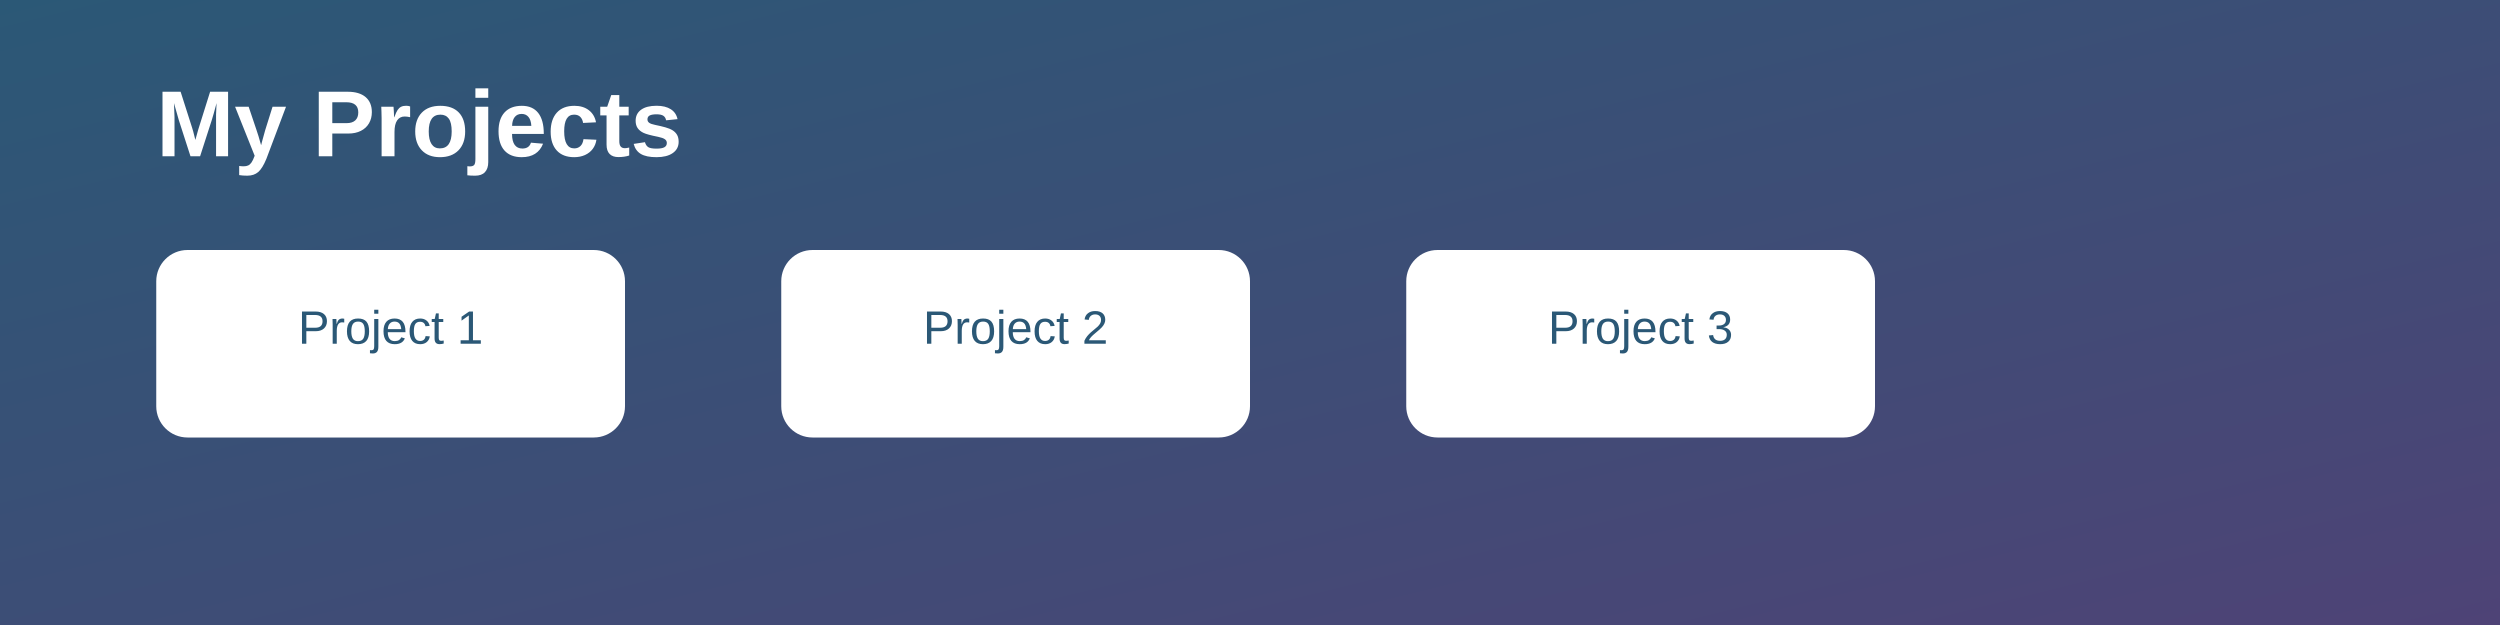
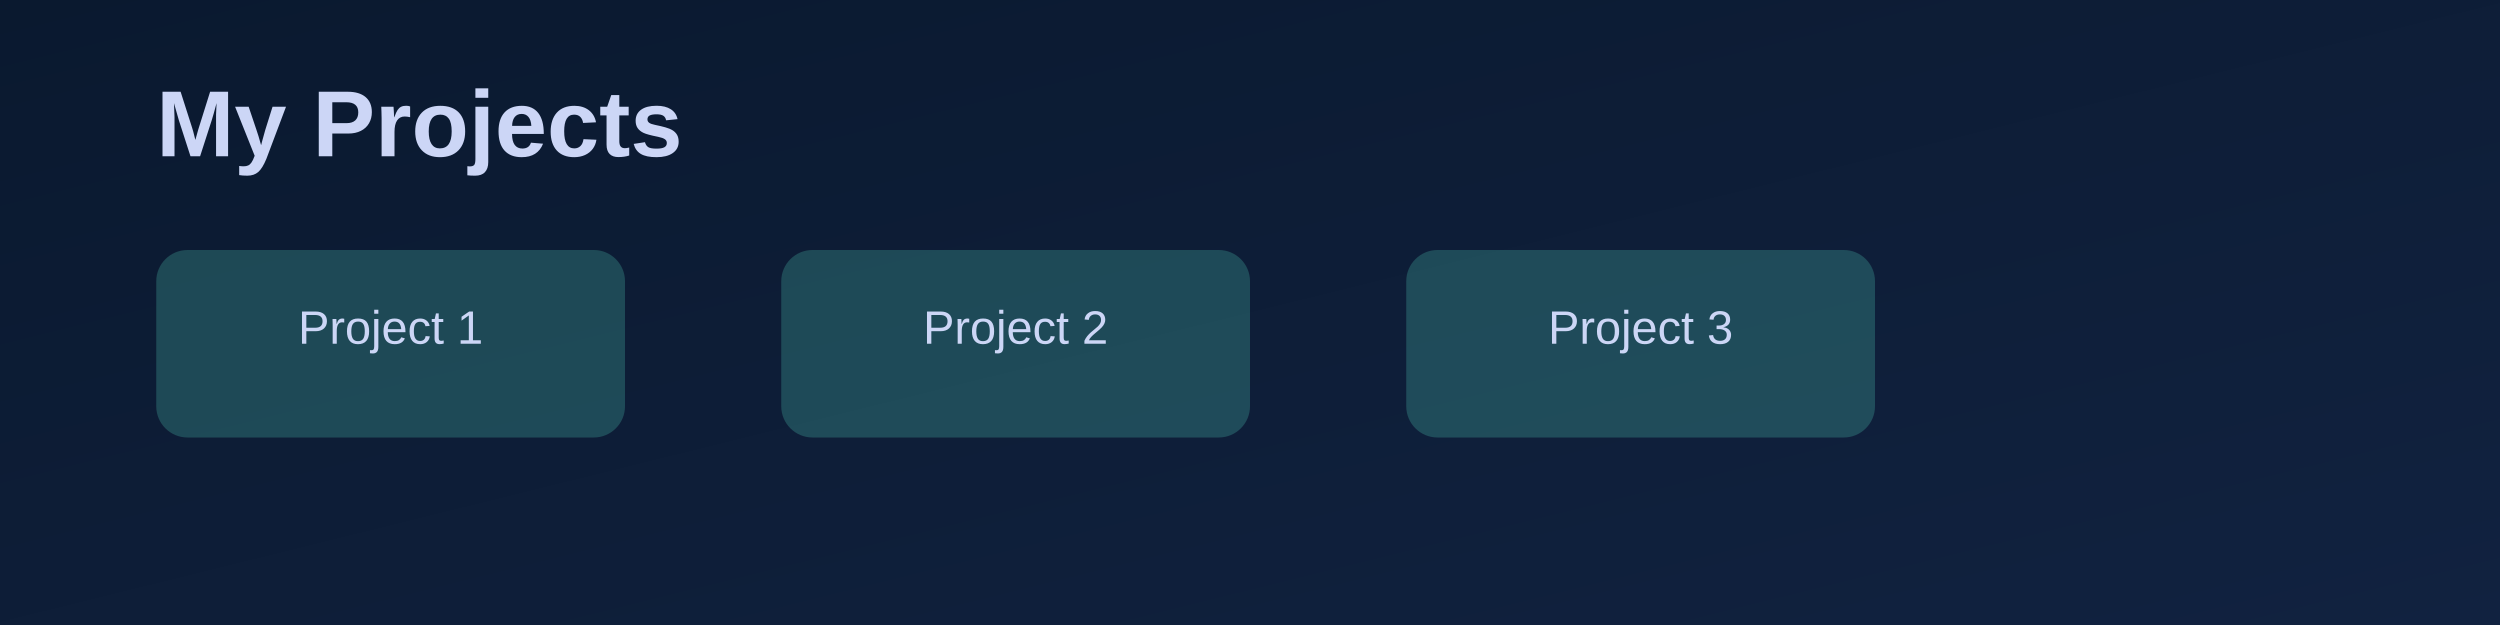
<svg xmlns="http://www.w3.org/2000/svg" width="800" height="200" viewBox="0 0 800 200">
  <defs>
    <linearGradient id="projectGradient" x1="0%" y1="0%" x2="100%" y2="100%">
-       <stop offset="0%" style="stop-color:#2b5876;stop-opacity:1" />
-       <stop offset="100%" style="stop-color:#4e4376;stop-opacity:1" />
+       <stop offset="0%" style="stop-color:#0a192f;stop-opacity:1" />
+       <stop offset="100%" style="stop-color:#112240;stop-opacity:1" />
    </linearGradient>
  </defs>
  <rect width="800" height="200" fill="url(#projectGradient)" />
-   <text x="50" y="50" font-family="Arial" font-size="30" fill="white" font-weight="bold">
+   <text x="50" y="50" font-family="Arial" font-size="30" fill="#ccd6f6" font-weight="bold">
        My Projects
    </text>
  <g>
-     <rect x="50" y="80" width="150" height="60" fill="#ffffff" rx="10">
+     <rect x="50" y="80" width="150" height="60" fill="#64ffda" opacity="0.2" rx="10">
      <animate attributeName="y" values="80;70;80" dur="2s" repeatCount="indefinite" />
    </rect>
-     <text x="125" y="110" font-family="Arial" font-size="15" fill="#2b5876" text-anchor="middle">Project 1</text>
-     <rect x="250" y="80" width="150" height="60" fill="#ffffff" rx="10">
+     <text x="125" y="110" font-family="Arial" font-size="15" fill="#ccd6f6" text-anchor="middle">Project 1</text>
+     <rect x="250" y="80" width="150" height="60" fill="#64ffda" opacity="0.2" rx="10">
      <animate attributeName="y" values="80;70;80" dur="2s" repeatCount="indefinite" begin="0.5s" />
    </rect>
-     <text x="325" y="110" font-family="Arial" font-size="15" fill="#2b5876" text-anchor="middle">Project 2</text>
-     <rect x="450" y="80" width="150" height="60" fill="#ffffff" rx="10">
+     <text x="325" y="110" font-family="Arial" font-size="15" fill="#ccd6f6" text-anchor="middle">Project 2</text>
+     <rect x="450" y="80" width="150" height="60" fill="#64ffda" opacity="0.2" rx="10">
      <animate attributeName="y" values="80;70;80" dur="2s" repeatCount="indefinite" begin="1s" />
    </rect>
-     <text x="525" y="110" font-family="Arial" font-size="15" fill="#2b5876" text-anchor="middle">Project 3</text>
+     <text x="525" y="110" font-family="Arial" font-size="15" fill="#ccd6f6" text-anchor="middle">Project 3</text>
  </g>
</svg>
